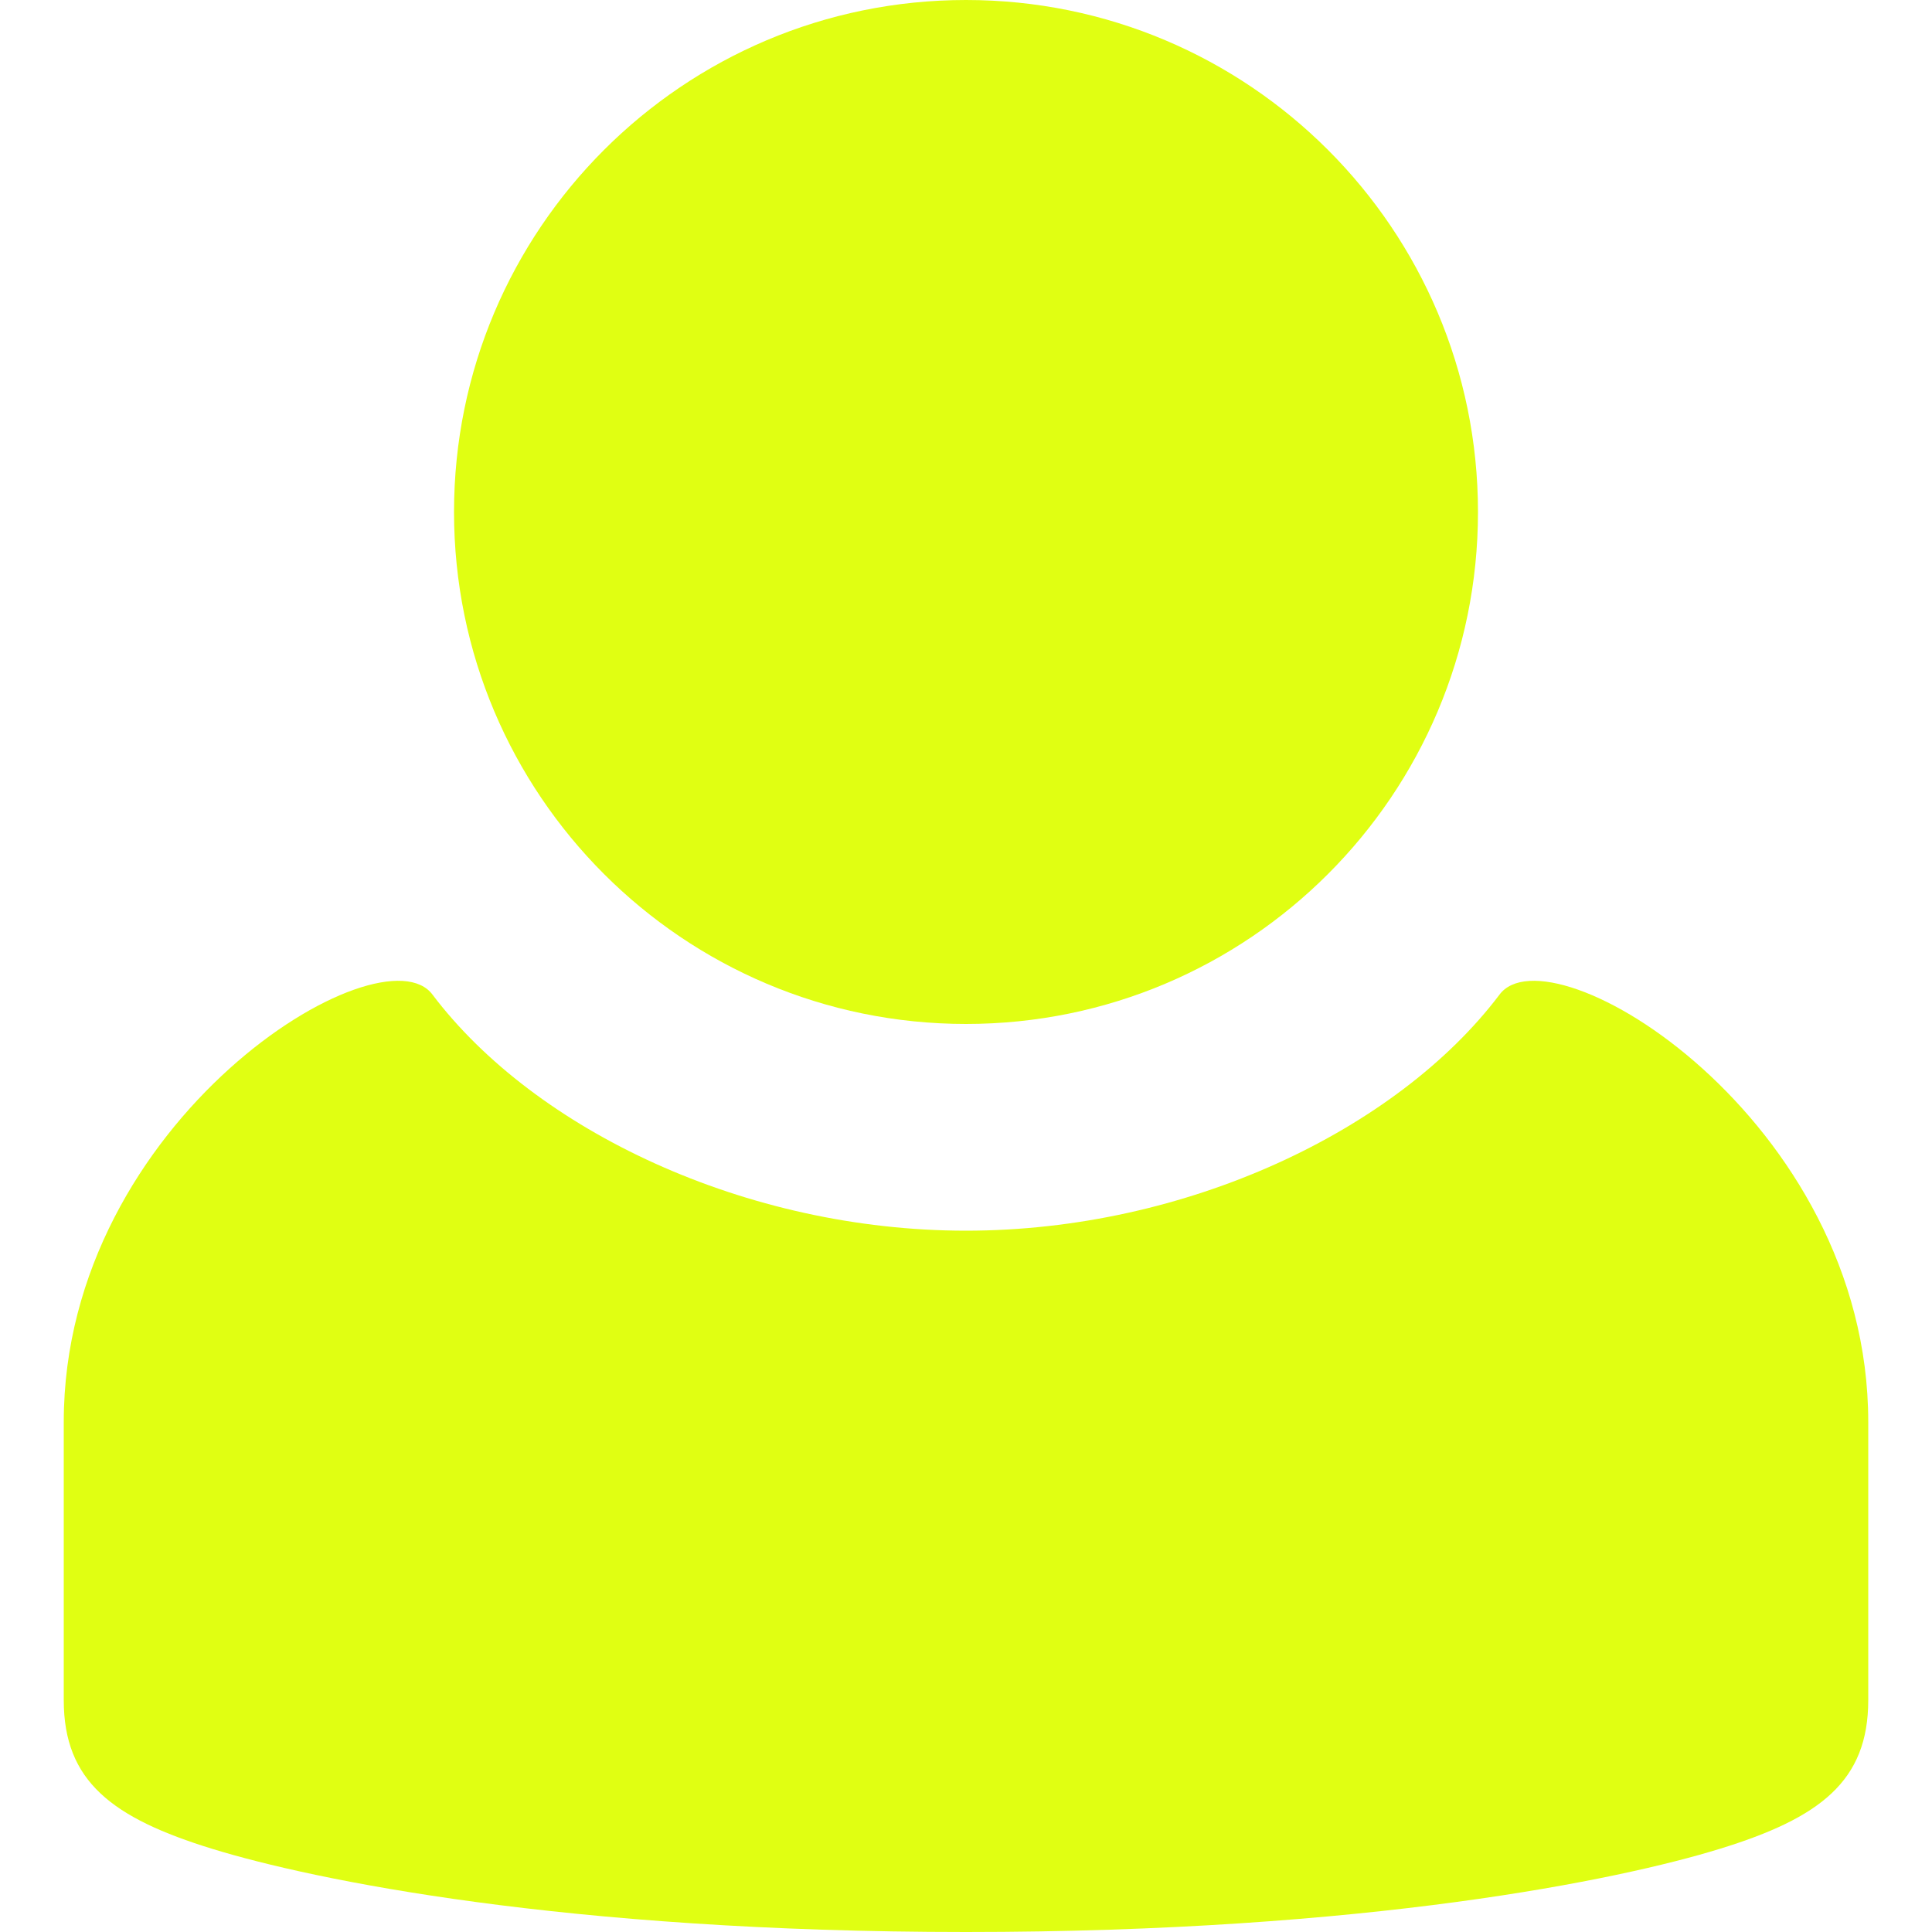
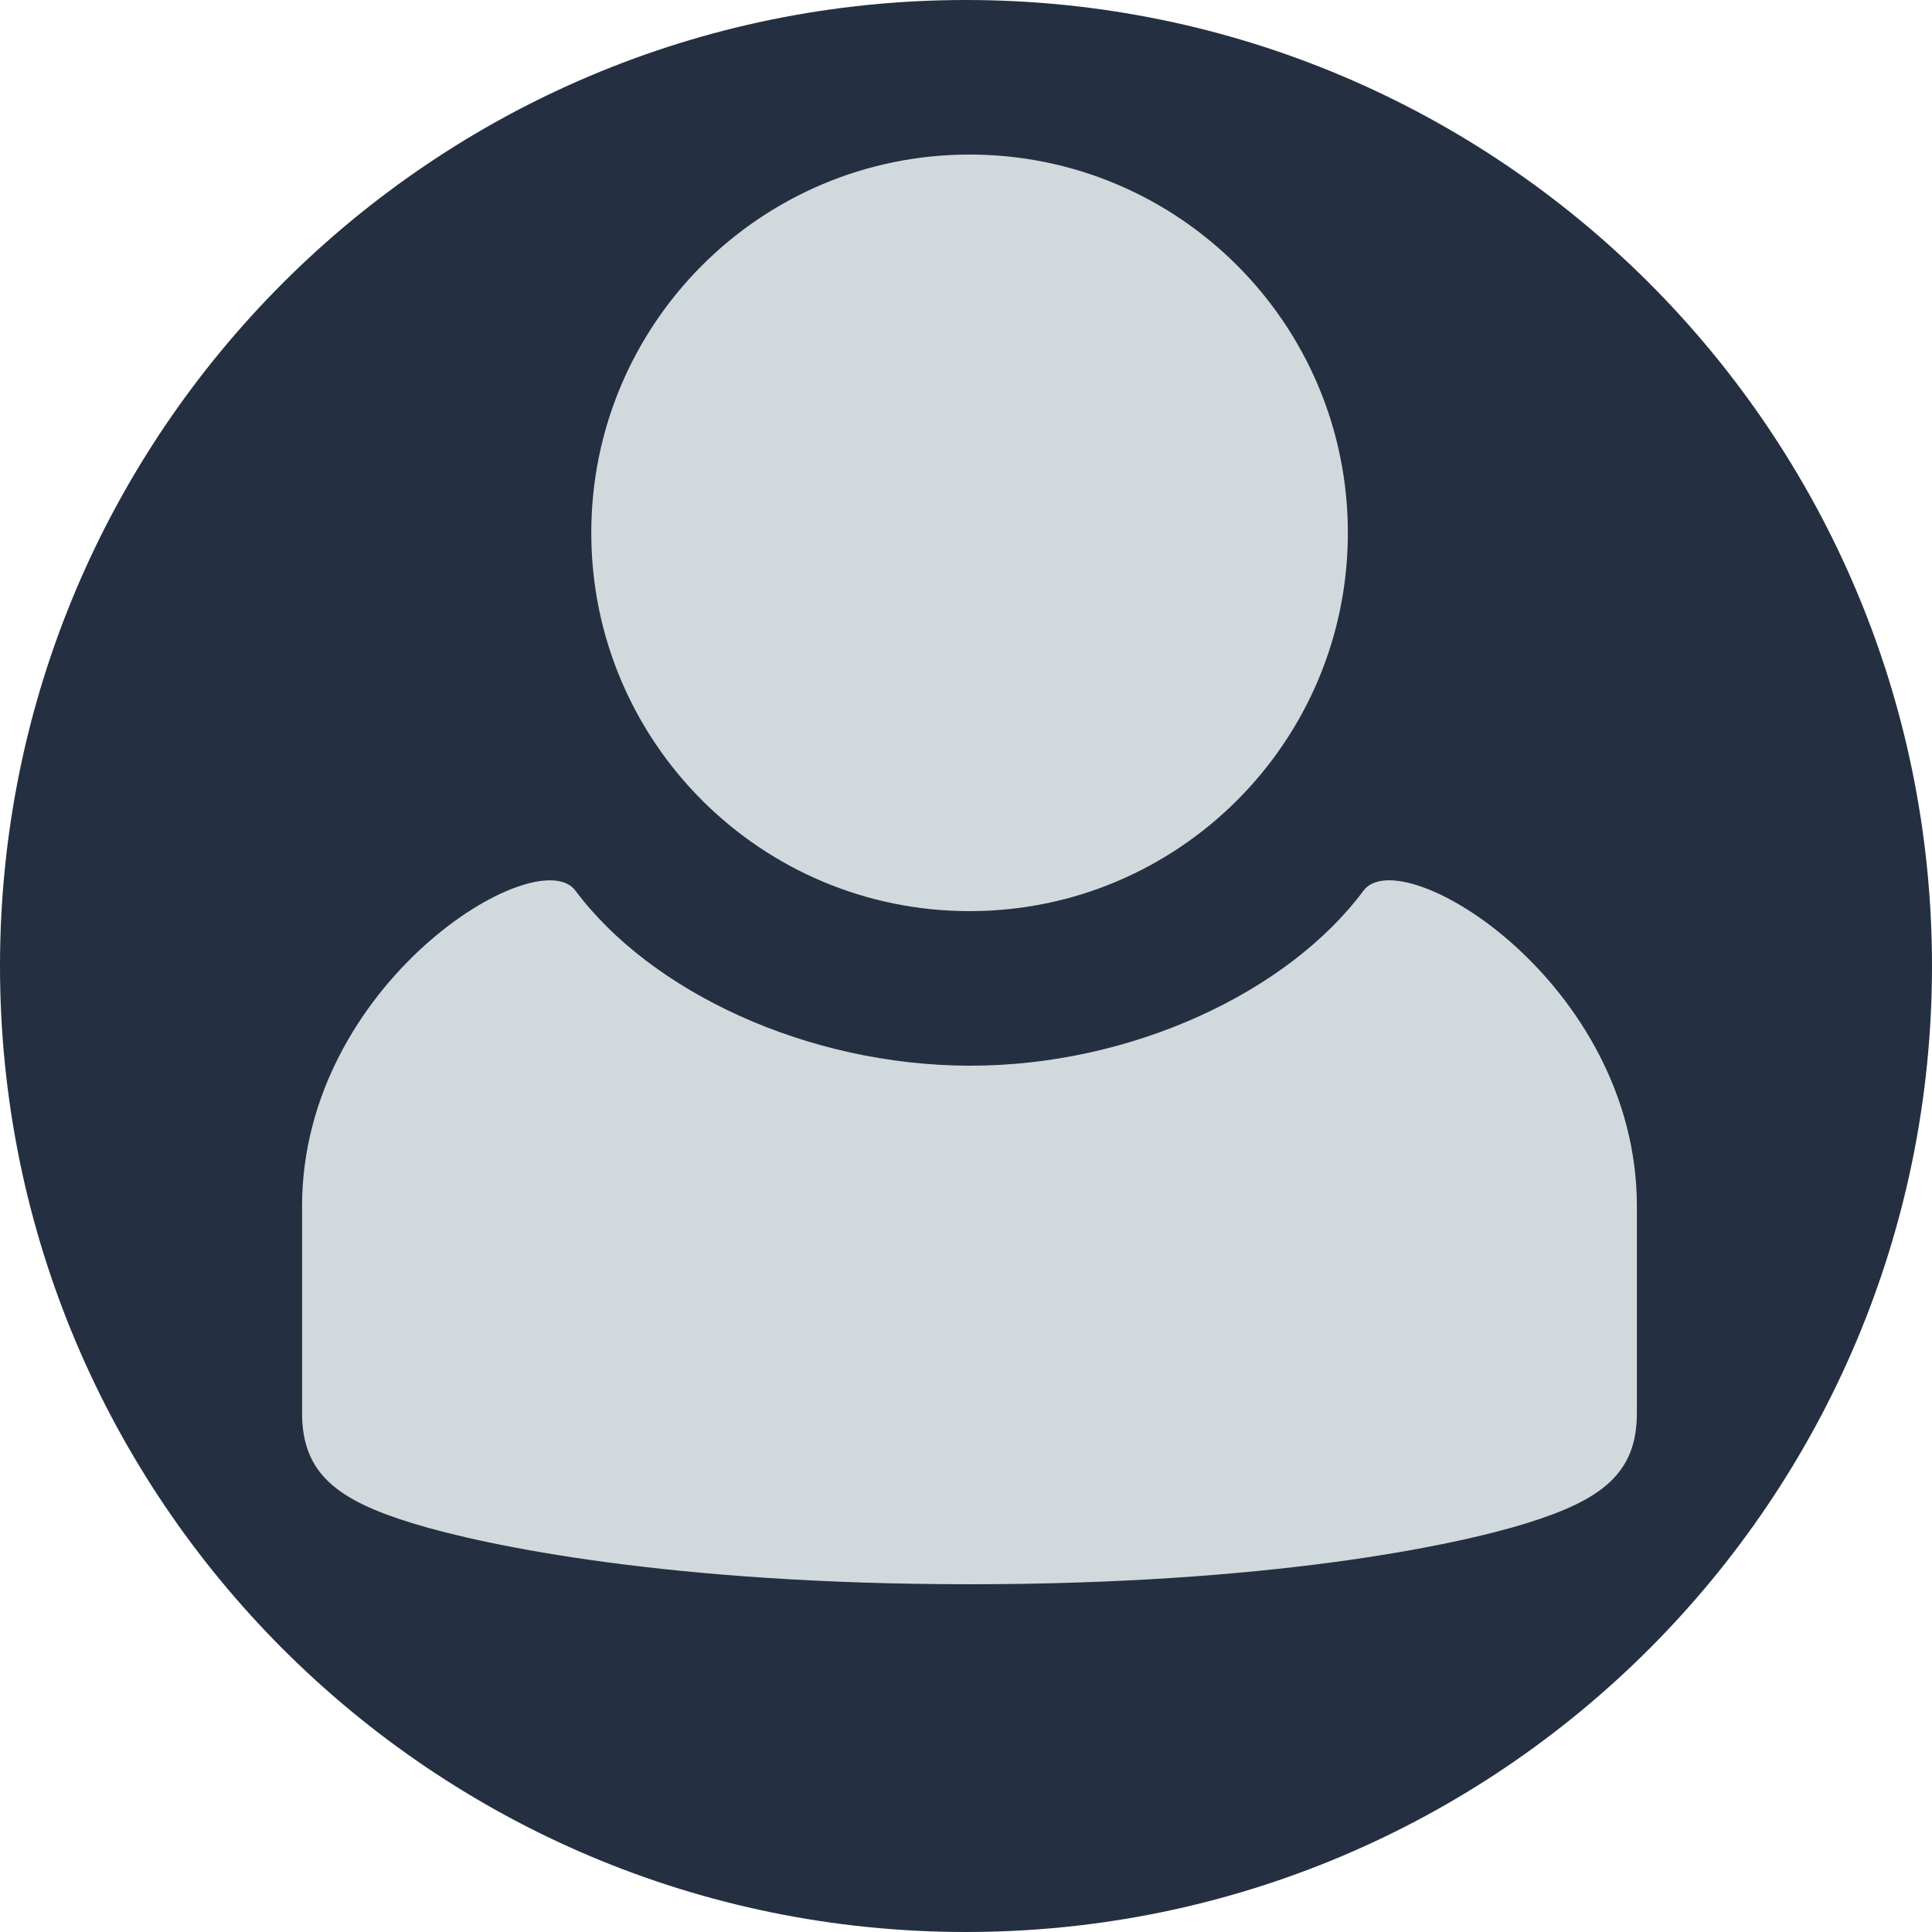
- <svg xmlns="http://www.w3.org/2000/svg" version="1.1" id="Ebene_1" x="0px" y="0px" viewBox="0 0 100 100" style="enable-background:new 0 0 100 100;" xml:space="preserve">
-   <style type="text/css">
- 	.st0{fill:#E0FF12;}
- </style>
-   <path class="st0" d="M77.6,51.5C72.3,58.5,61.4,63.7,50,63.7s-22.3-5.2-27.6-12.2c-2.6-3.6-19.1,6.4-19.1,22.1V88  c0,4.2,2.5,6.1,7.7,7.7s18.2,4.3,39,4.3s33.8-2.7,39-4.3s7.7-3.5,7.7-7.7V73.6C96.7,57.9,80.2,47.9,77.6,51.5z" />
-   <circle class="st0" cx="50" cy="26.5" r="26.5" />
+ <svg xmlns="http://www.w3.org/2000/svg" viewBox="0 0 200 200">
+   <defs>
+     <style>.a{fill:#243041;}.b{fill:#d2d9dd;}</style>
+   </defs>
+   <circle class="a" cx="100" cy="100" r="100" />
+   <path class="b" d="M141.15,92.2c-7.75,10.44-23.94,18.15-40.79,18.12s-33-7.68-40.79-18.12c-3.92-5.28-28.3,9.53-28.3,32.68v21.41c0,6.26,3.66,9,11.38,11.38S69.55,164,100.37,164s50-3.93,57.7-6.33,11.38-5.12,11.38-11.38V124.87C169.45,101.72,145.07,86.91,141.15,92.2Z" />
+   <circle class="b" cx="100.37" cy="55.16" r="39.16" />
</svg>
